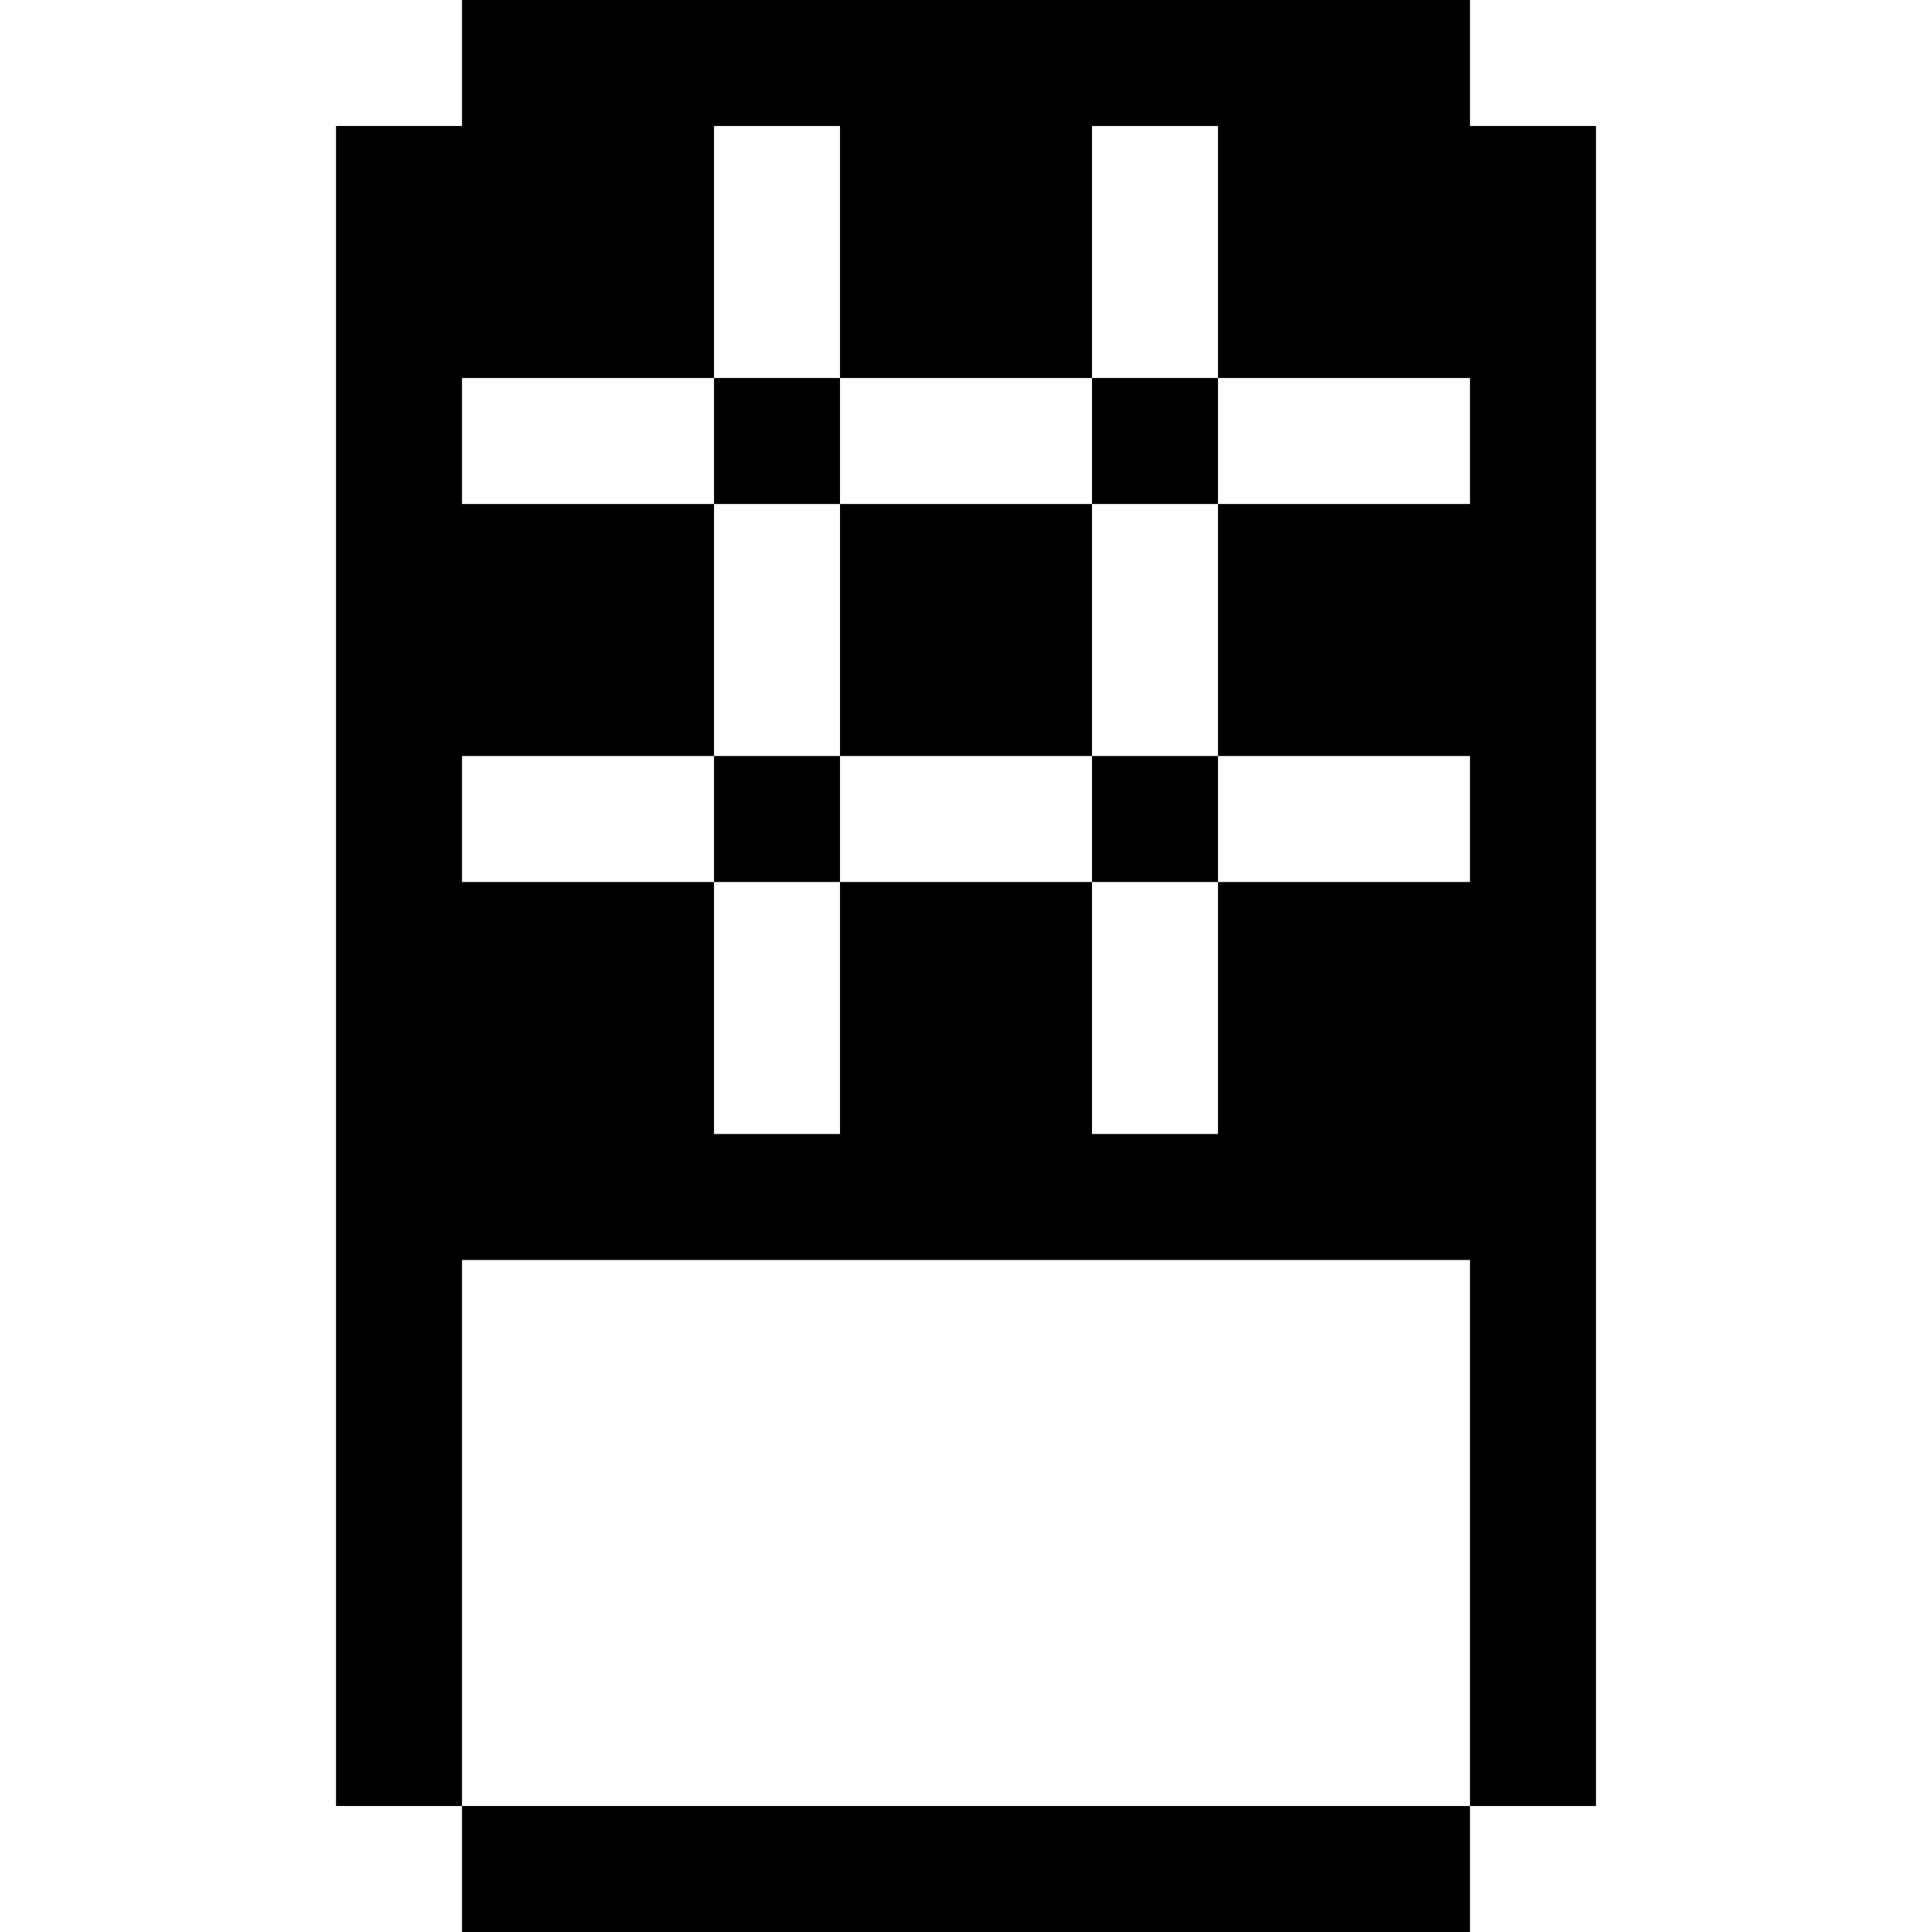
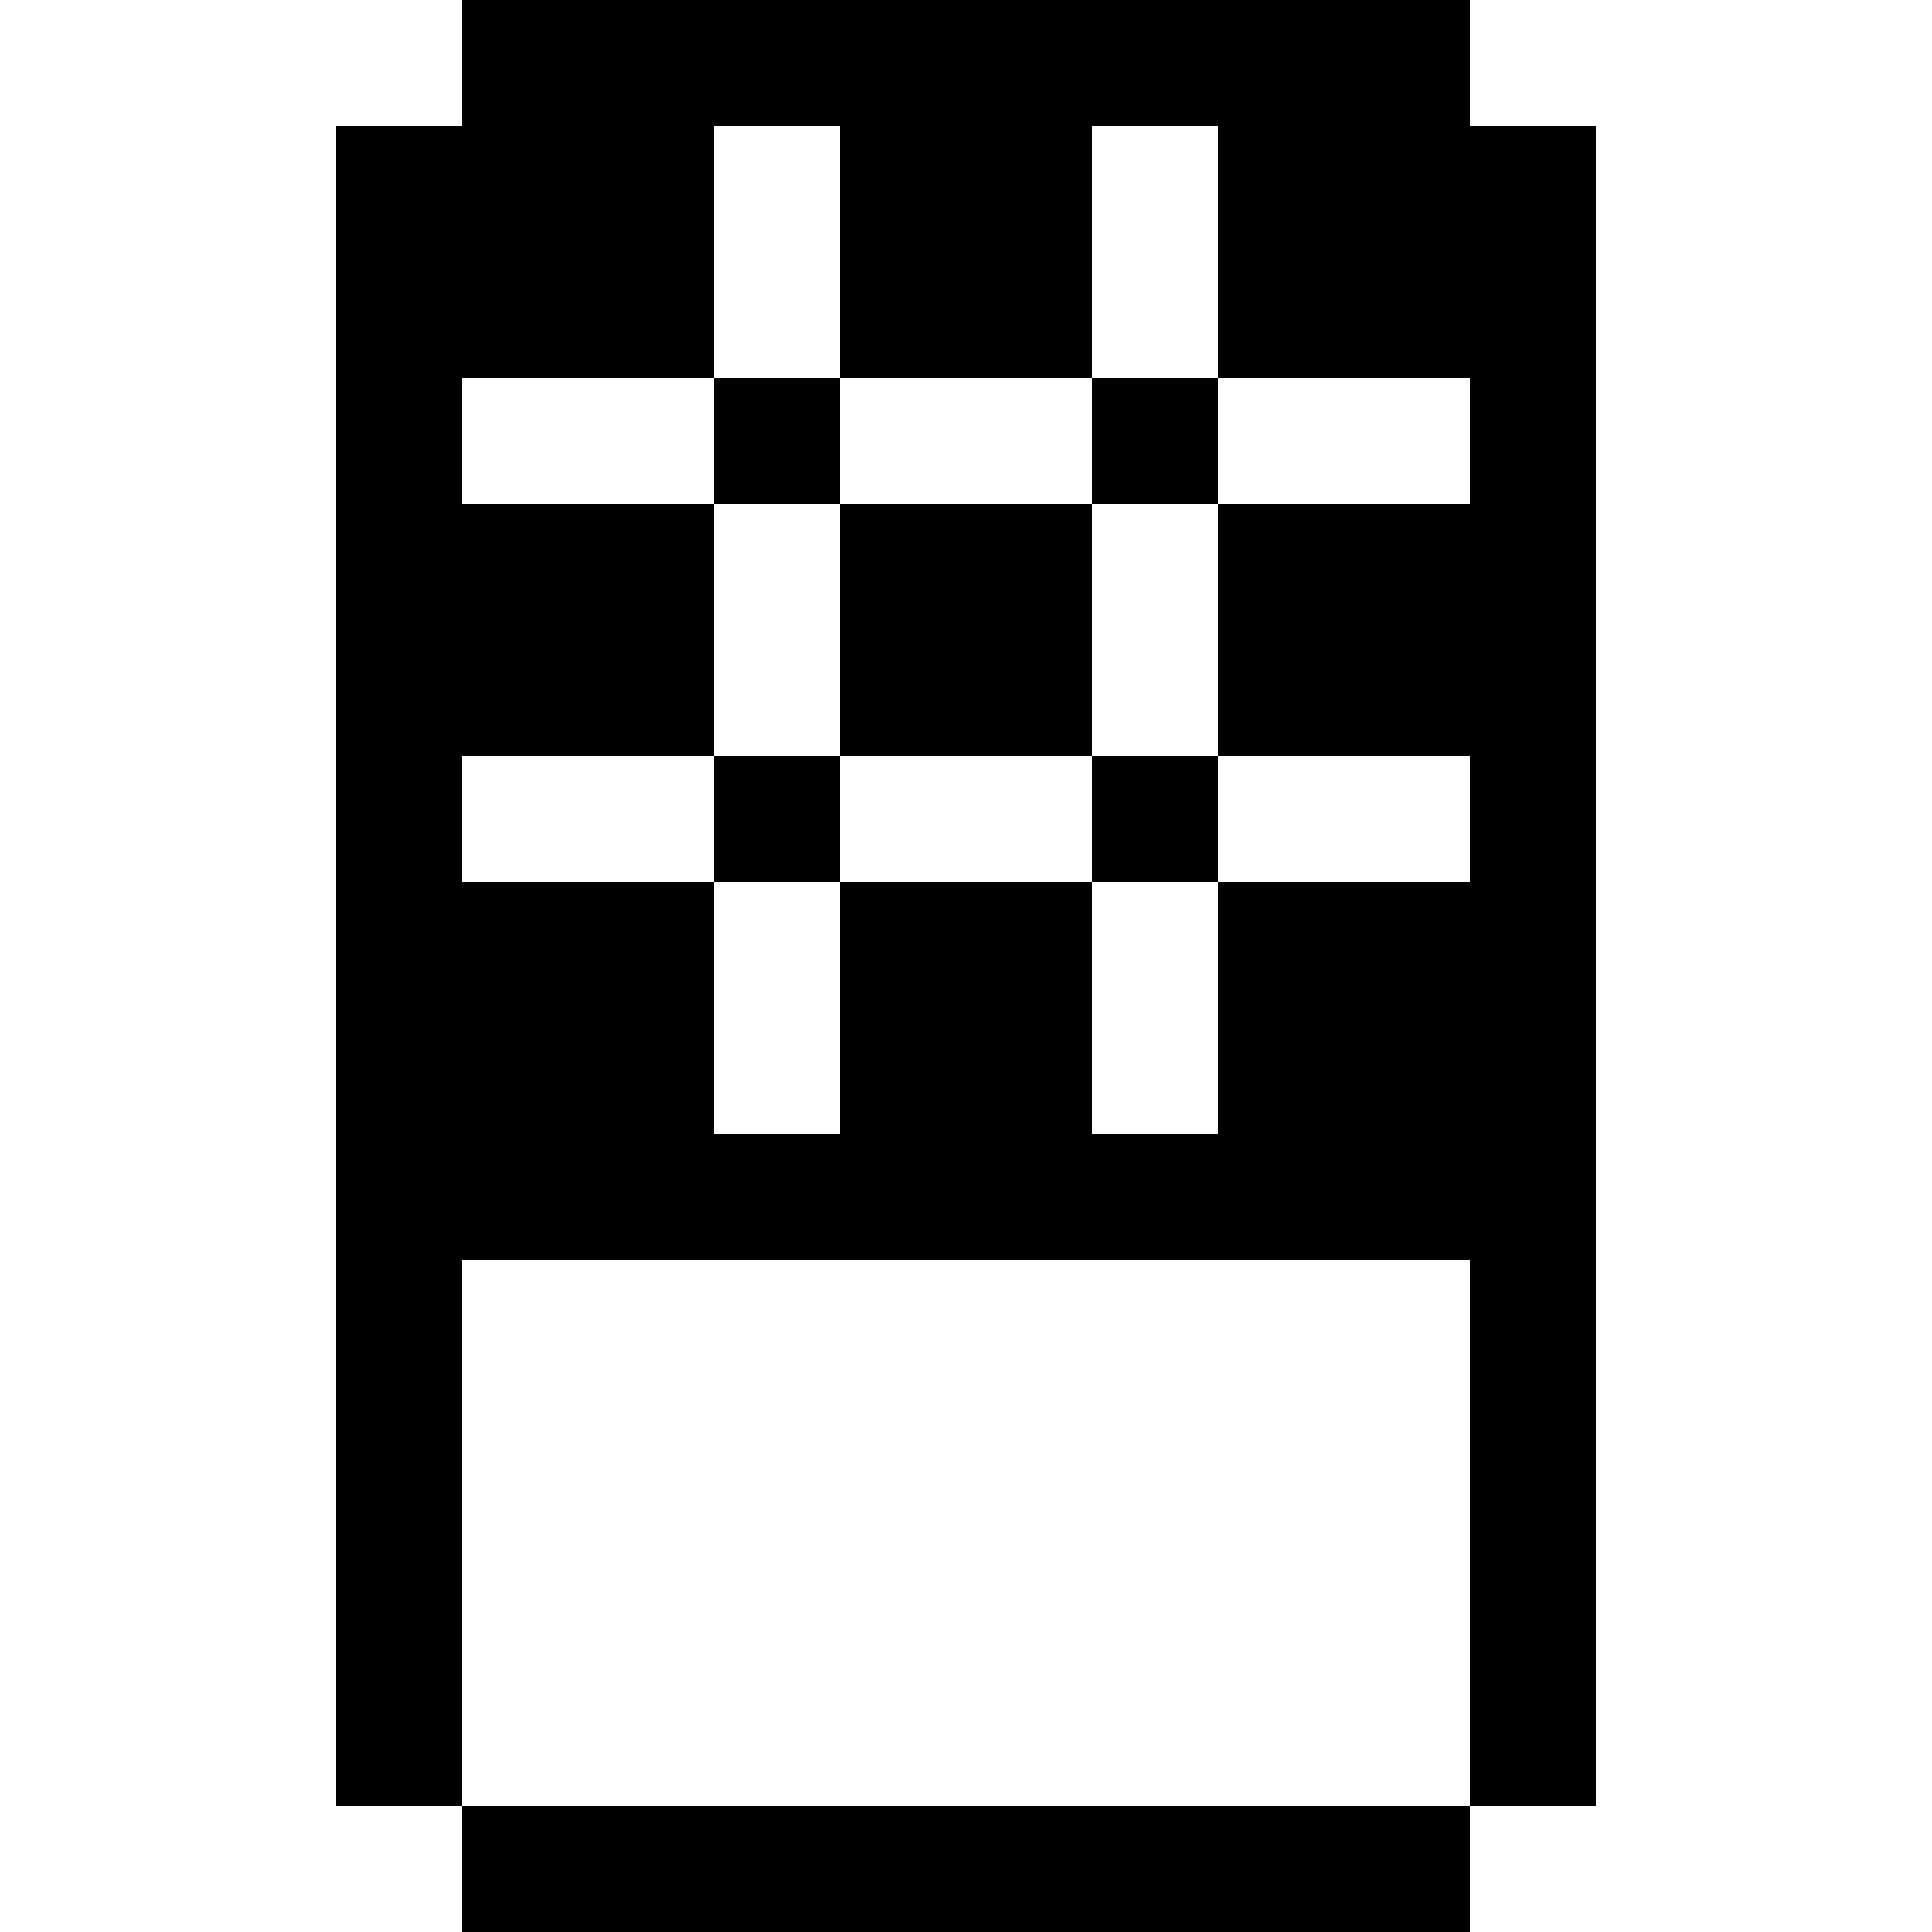
- <svg xmlns="http://www.w3.org/2000/svg" version="1.1" id="Layer_1" x="0px" y="0px" viewBox="0 0 512 512" style="enable-background:new 0 0 512 512;" xml:space="preserve">
-   <g>
-     <g>
-       <g>
-         <rect x="289.391" y="200.348" width="33.391" height="33.391" />
-         <rect x="189.217" y="200.348" width="33.391" height="33.391" />
-         <path d="M389.565,33.391V0h-267.13v33.391H89.044v445.217h33.391V333.913h267.13v144.696h33.391V33.391H389.565z      M389.565,133.565h-66.783v66.783h66.783v33.391h-66.783v66.783h-33.391v-66.783h-66.783v66.783h-33.391v-66.783h-66.783v-33.391     h66.783v-66.783h-66.783v-33.391h66.783V33.391h33.391v66.783h66.783V33.391h33.391v66.783h66.783V133.565z" />
-       </g>
-     </g>
-   </g>
-   <g>
-     <g>
-       <rect x="189.217" y="100.174" width="33.391" height="33.391" />
-     </g>
-   </g>
-   <g>
-     <g>
-       <rect x="289.391" y="100.174" width="33.391" height="33.391" />
-     </g>
-   </g>
-   <g>
-     <g>
-       <rect x="222.609" y="133.565" width="66.783" height="66.783" />
-     </g>
-   </g>
-   <g>
-     <g>
-       <rect x="122.435" y="478.609" width="267.13" height="33.391" />
-     </g>
-   </g>
-   <g>
- </g>
-   <g>
- </g>
-   <g>
- </g>
-   <g>
- </g>
-   <g>
- </g>
-   <g>
- </g>
-   <g>
- </g>
-   <g>
- </g>
-   <g>
- </g>
-   <g>
- </g>
-   <g>
- </g>
-   <g>
- </g>
-   <g>
- </g>
-   <g>
- </g>
-   <g>
- </g>
+ <svg xmlns="http://www.w3.org/2000/svg" viewBox="0 0 512 512" shape-rendering="crispEdges">
+   <path d="M289.391 200.348h33.391v33.391h-33.391zM189.217 200.348h33.391v33.391h-33.391z" />
+   <path d="M389.565 33.391V0h-267.13v33.391H89.044v445.217h33.391V333.913h267.13v144.696h33.391V33.391h-33.391zm0 100.174h-66.783v66.783h66.783v33.391h-66.783v66.783h-33.391v-66.783h-66.783v66.783h-33.391v-66.783h-66.783v-33.391h66.783v-66.783h-66.783v-33.391h66.783V33.391h33.391v66.783h66.783V33.391h33.391v66.783h66.783v33.391z" />
+   <path d="M189.217 100.174h33.391v33.391h-33.391zM289.391 100.174h33.391v33.391h-33.391zM222.609 133.565h66.783v66.783h-66.783zM122.435 478.609h267.13V512h-267.13z" />
</svg>
